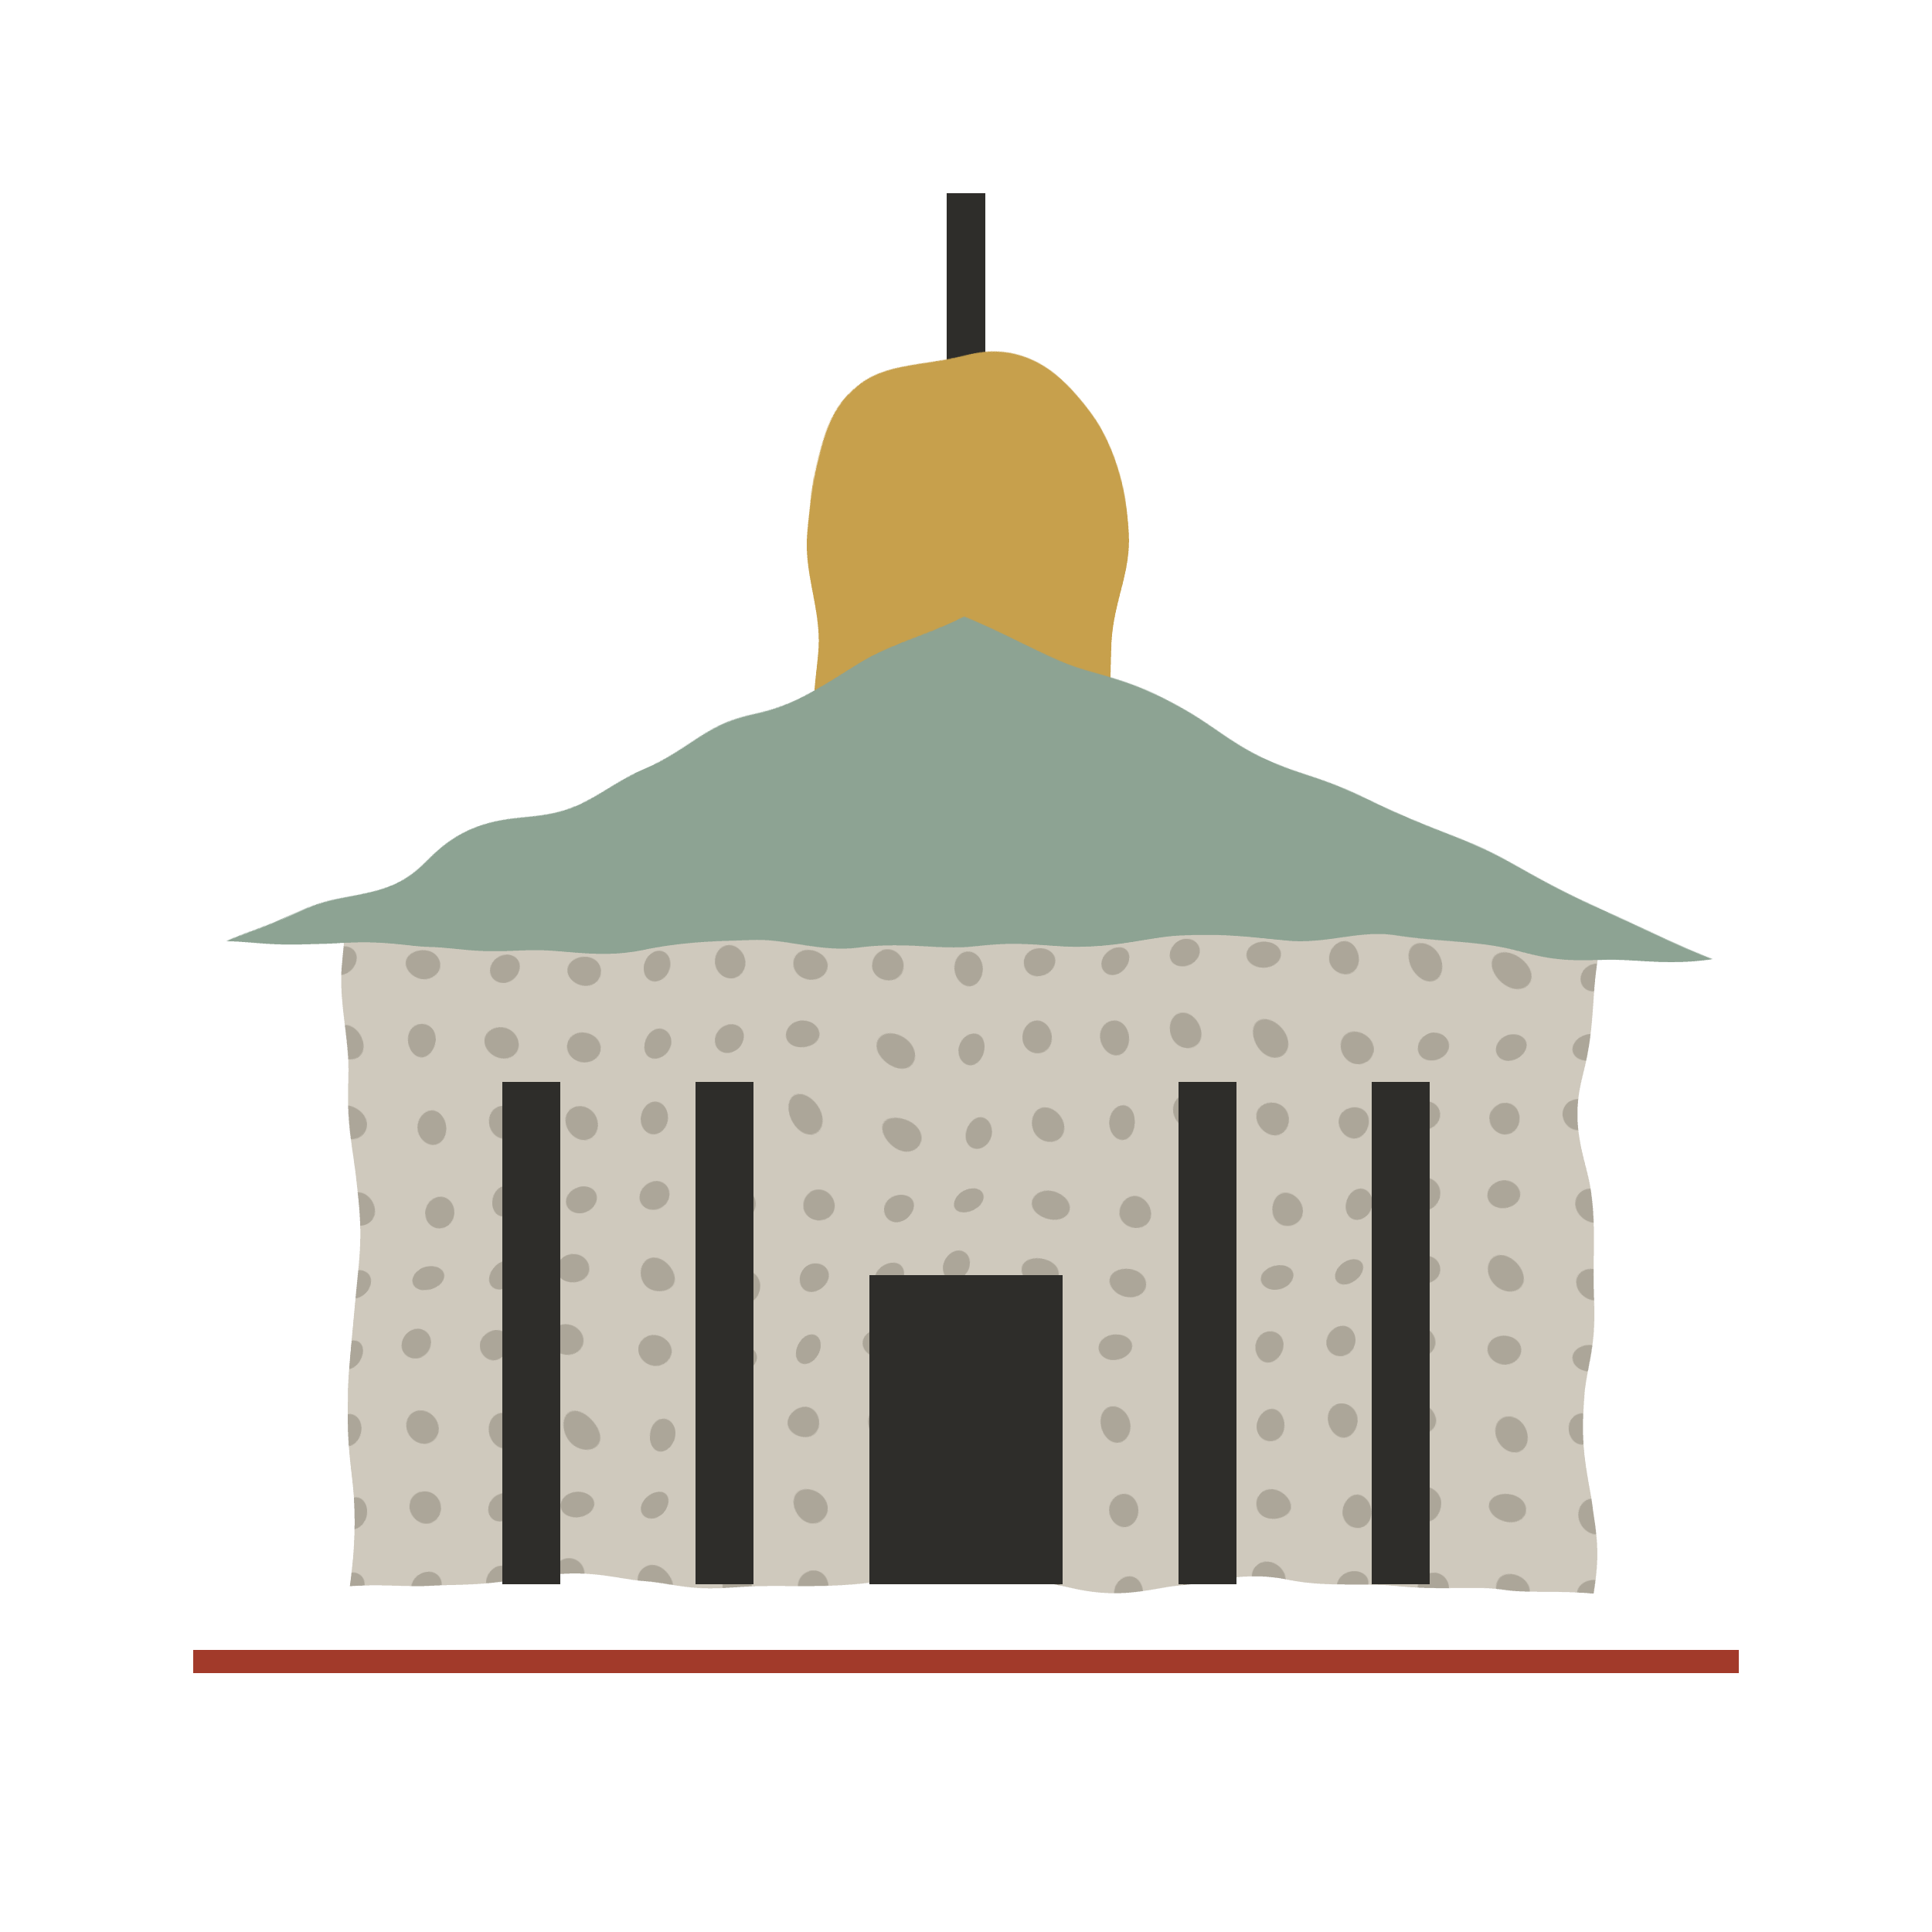
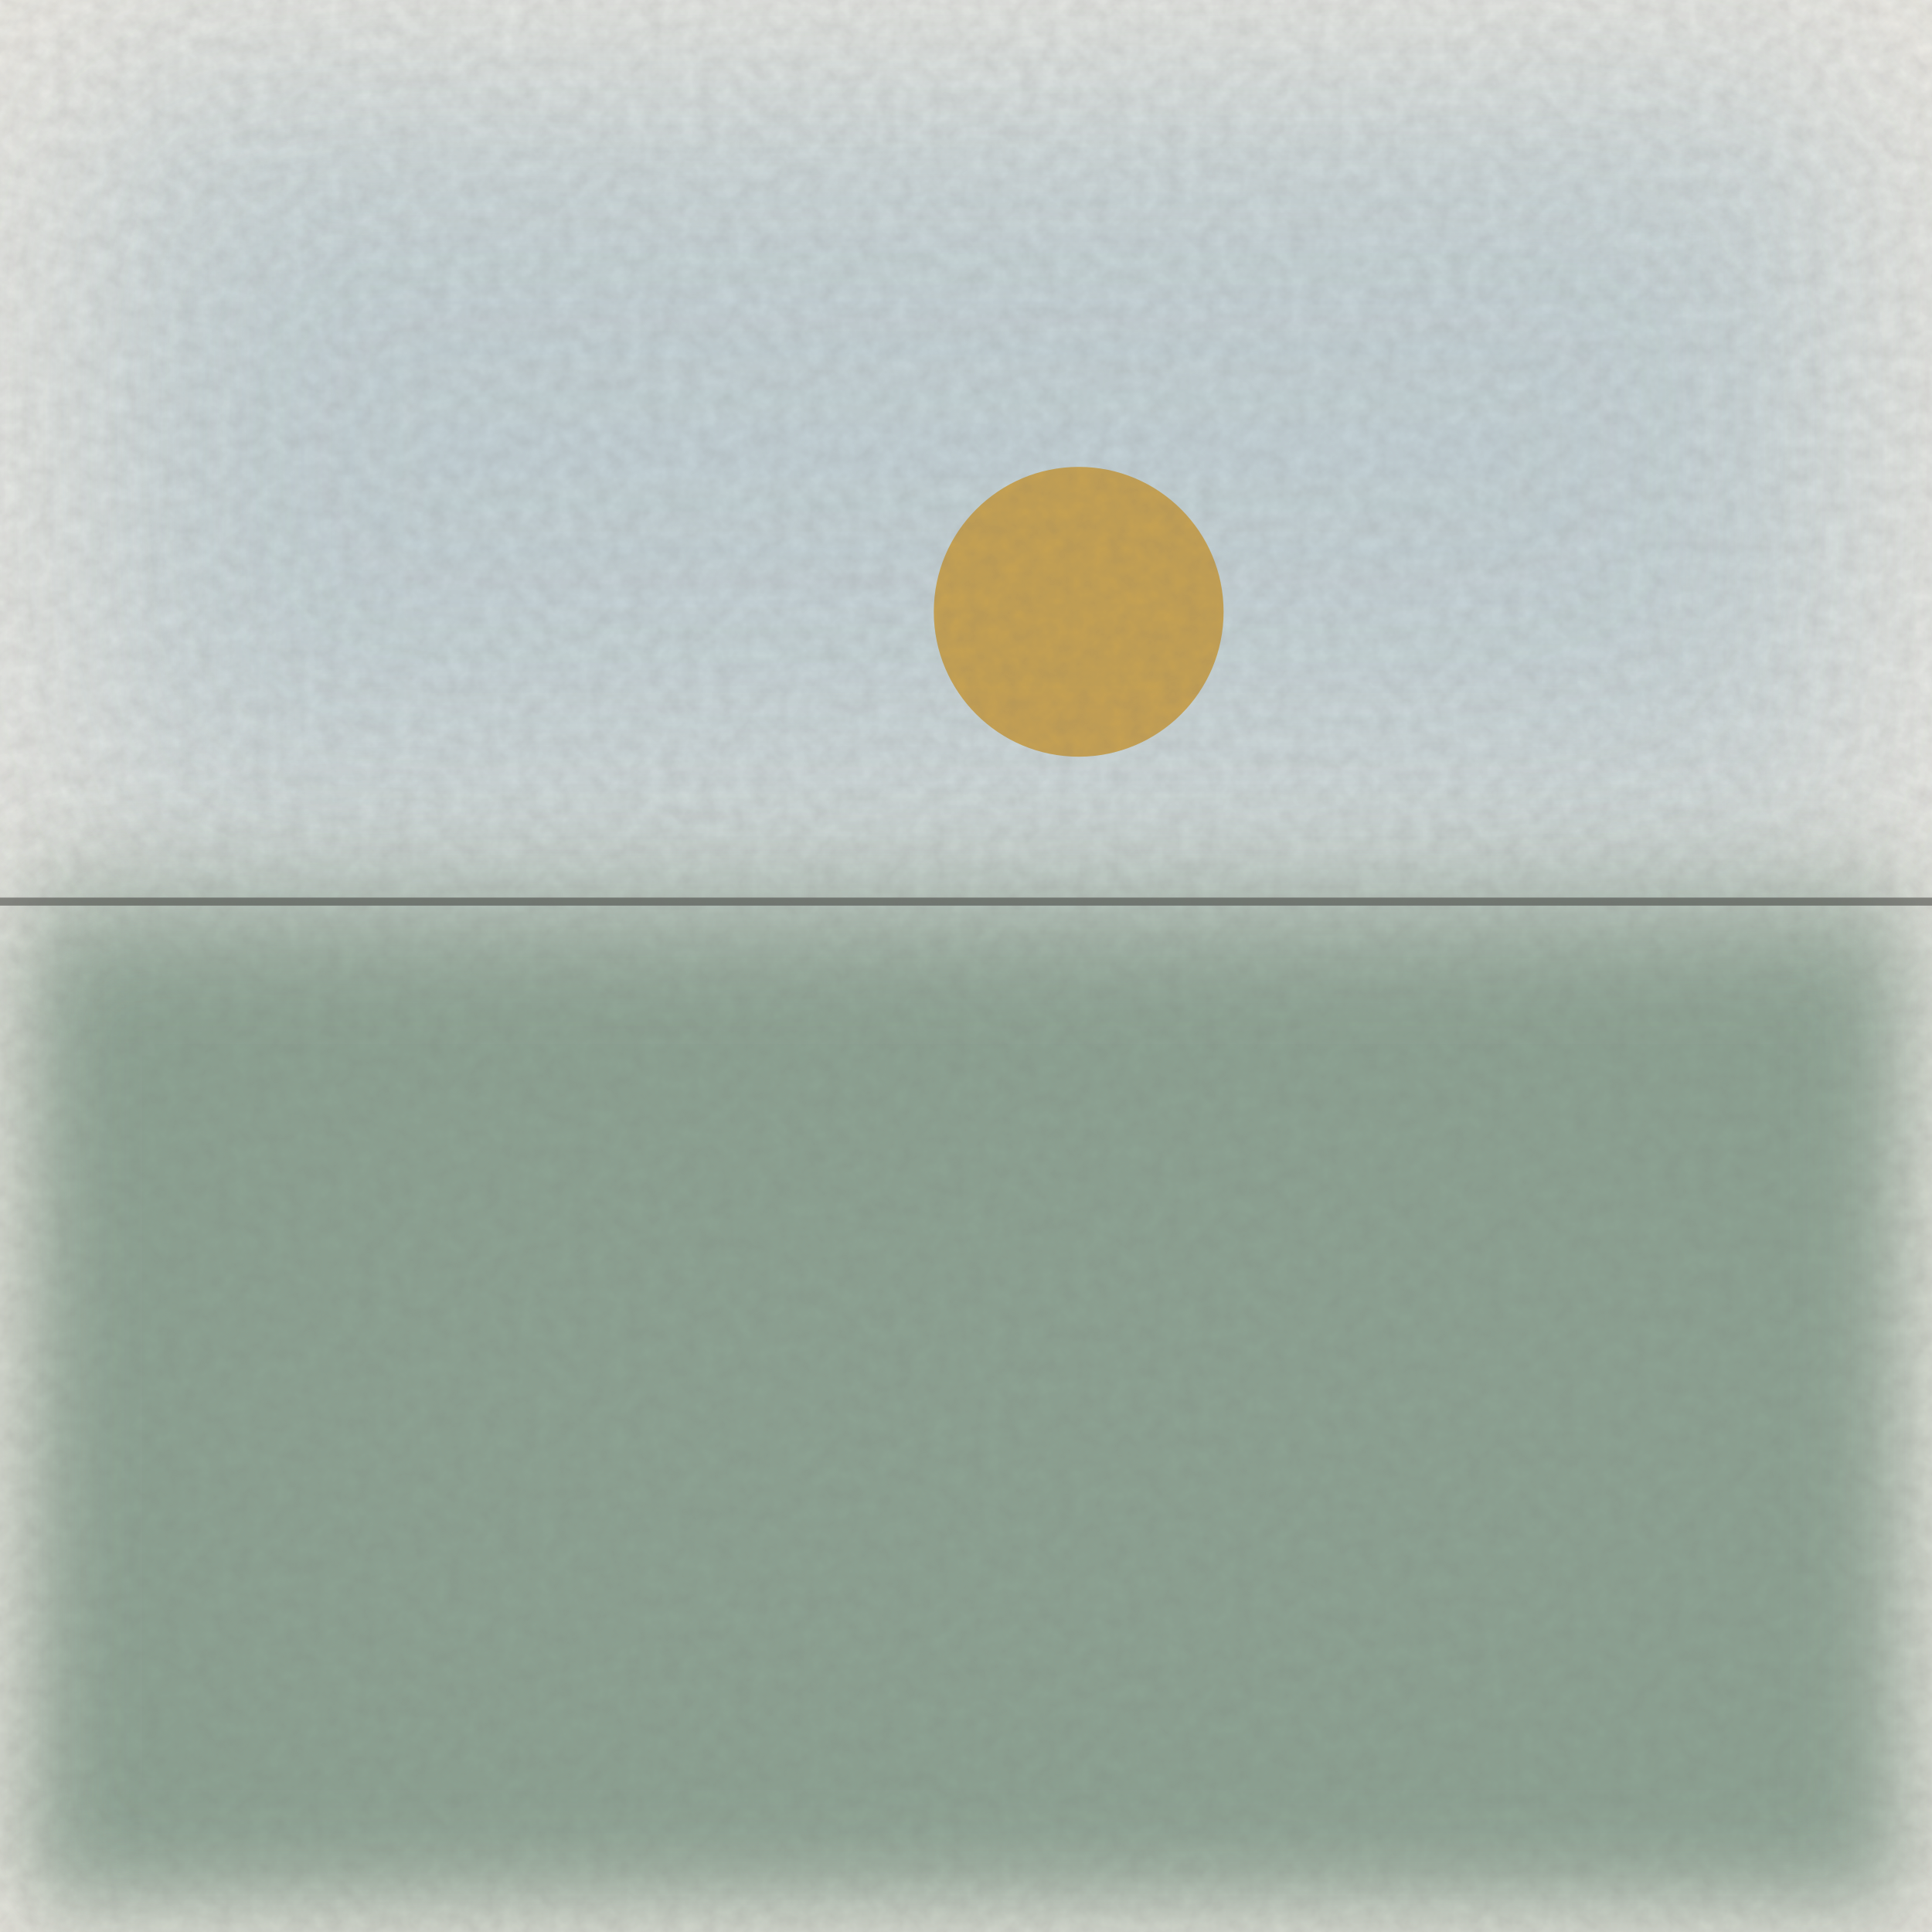
- <svg xmlns="http://www.w3.org/2000/svg" viewBox="0 0 100 100" width="100" height="100">
+ <svg xmlns="http://www.w3.org/2000/svg" viewBox="0 0 120 120" width="120" height="120">
  <defs>
-     <filter id="t" x="-10%" y="-10%" width="120%" height="120%">
-       <feTurbulence type="fractalNoise" baseFrequency="0.09" numOctaves="2" seed="32" result="n" />
-       <feDisplacementMap in="SourceGraphic" in2="n" scale="3" />
+     <clipPath id="c">
+       <rect width="120" height="120" />
+     </clipPath>
+     <filter id="b" x="-50%" y="-50%" width="200%" height="200%">
+       <feGaussianBlur stdDeviation="11" />
    </filter>
-     <filter id="s" x="-40%" y="-40%" width="180%" height="180%">
-       <feGaussianBlur stdDeviation="5" />
+     <filter id="b2" x="-50%" y="-50%" width="200%" height="200%">
+       <feGaussianBlur stdDeviation="4" />
    </filter>
-     <pattern id="d" width="4" height="4" patternUnits="userSpaceOnUse">
-       <circle cx="2" cy="2" r="0.8" fill="#8A8476" />
+     <filter id="g" x="0" y="0" width="100%" height="100%">
+       <feTurbulence type="fractalNoise" baseFrequency="0.9" numOctaves="3" seed="698" stitchTiles="stitch" />
+       <feColorMatrix type="matrix" values="0 0 0 0 0.17  0 0 0 0 0.16  0 0 0 0 0.15  0 0 0 0.55 0" />
+     </filter>
+     <pattern id="h" width="4" height="4" patternUnits="userSpaceOnUse">
+       <circle cx="2" cy="2" r="0.9" fill="#2E2D2A" />
    </pattern>
  </defs>
-   <rect x="49" y="10" width="2" height="12" fill="#2E2D2A" />
-   <g filter="url(#t)">
-     <path d="M42 36 v-10 a8 8 0 0 1 16 0 v10 z" fill="#C7A04C" />
-     <rect x="18" y="48" width="64" height="34" fill="#CFC9BD" />
-     <rect x="18" y="48" width="64" height="34" fill="url(#d)" opacity="0.5" />
-     <polygon points="12,49 50,32 88,49" fill="#8DA393" />
+   <g clip-path="url(#c)">
+     <rect width="120" height="120" fill="#F2EFE8" />
+     <rect x="-20" y="-20" width="160" height="76" fill="#BCCDD3" opacity="0.85" filter="url(#b)" />
+     <rect x="-20" y="56" width="160" height="80" fill="#8DA393" filter="url(#b2)" />
+     <circle cx="67" cy="38" r="9" fill="#C7A04C" opacity="0.95" />
+     <line x1="0" y1="56" x2="120" y2="56" stroke="#2E2D2A" stroke-width="0.5" opacity="0.5" />
+     <rect width="120" height="120" filter="url(#g)" opacity="0.35" />
  </g>
-   <g fill="#2E2D2A">
-     <rect x="26" y="56" width="3" height="26" />
-     <rect x="36" y="56" width="3" height="26" />
-     <rect x="61" y="56" width="3" height="26" />
-     <rect x="71" y="56" width="3" height="26" />
-     <rect x="45" y="66" width="10" height="16" />
-   </g>
-   <line x1="10" y1="86" x2="90" y2="86" stroke="#A23A2A" stroke-width="1.2" />
</svg>
